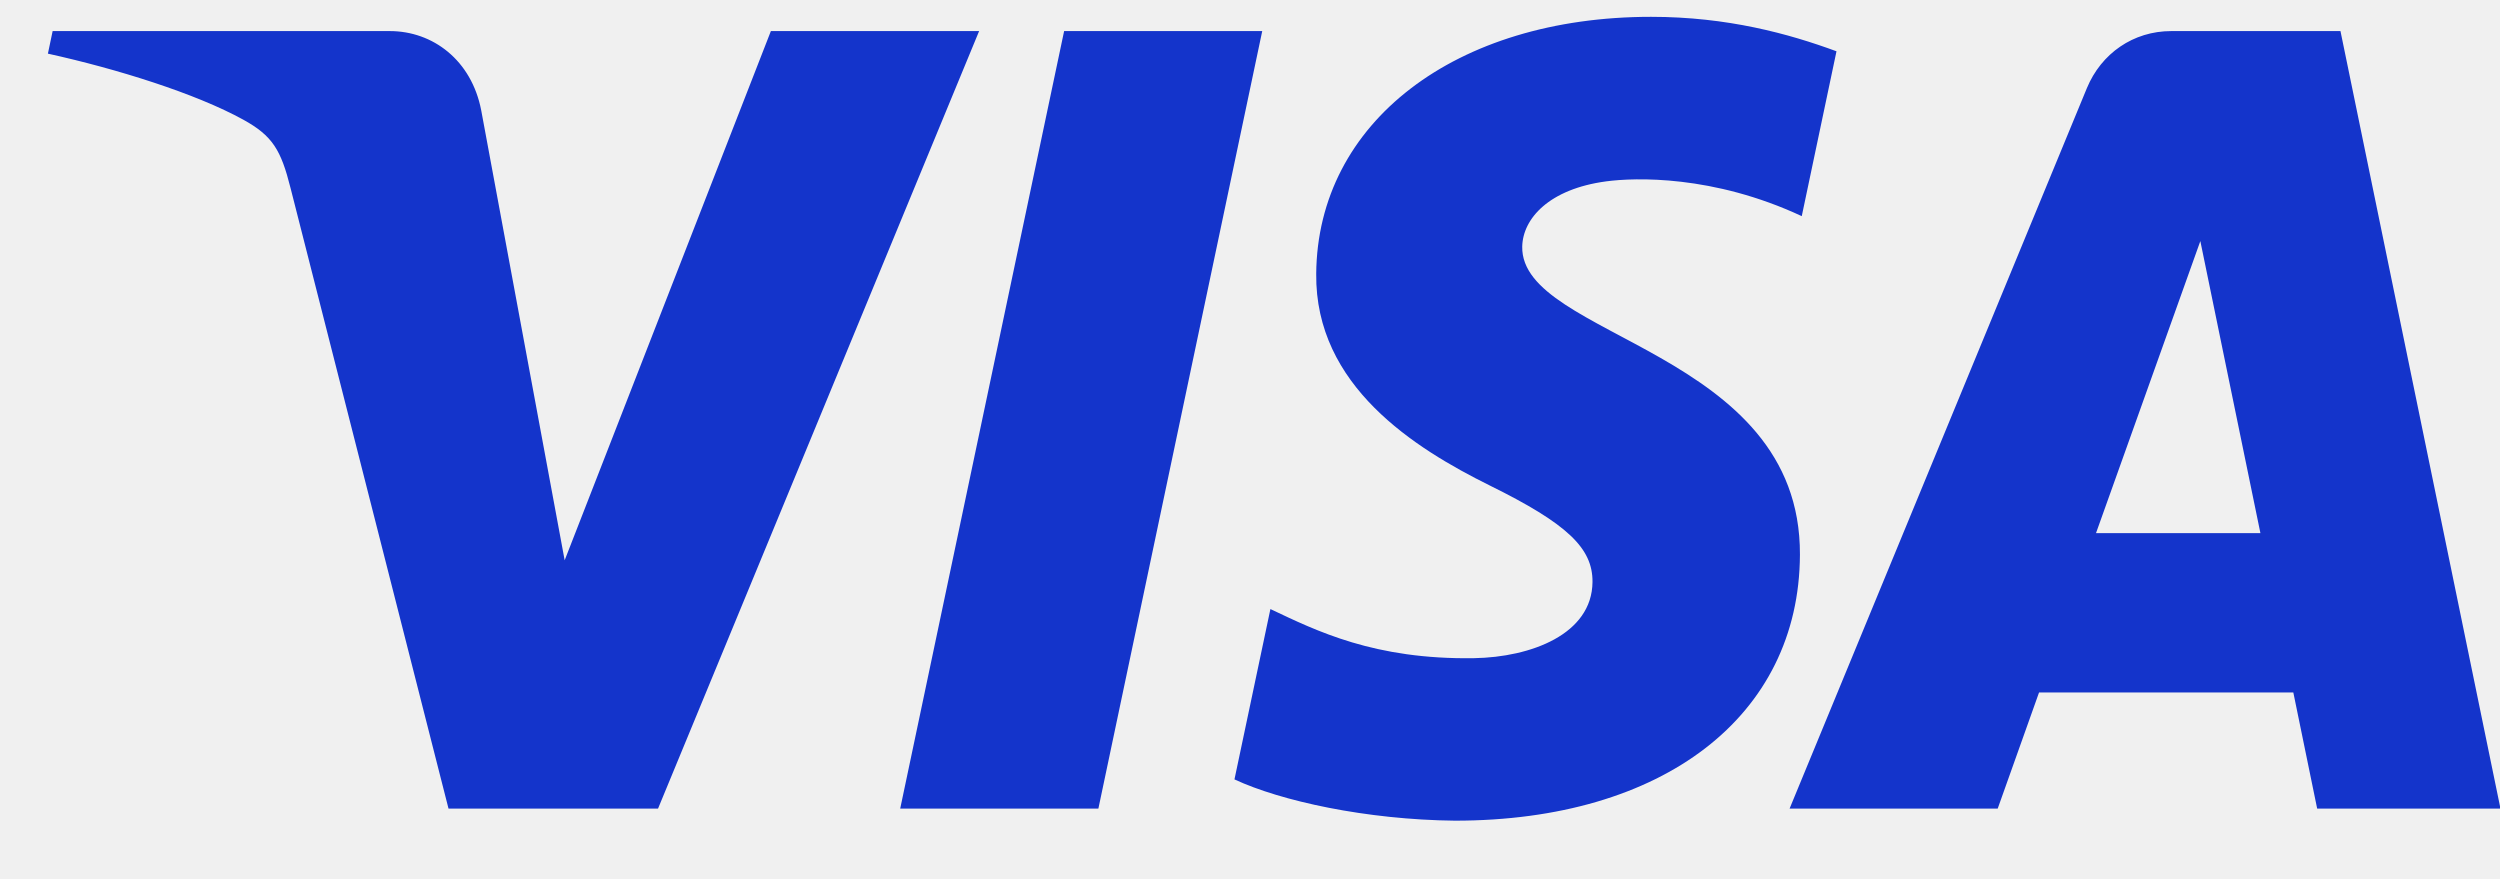
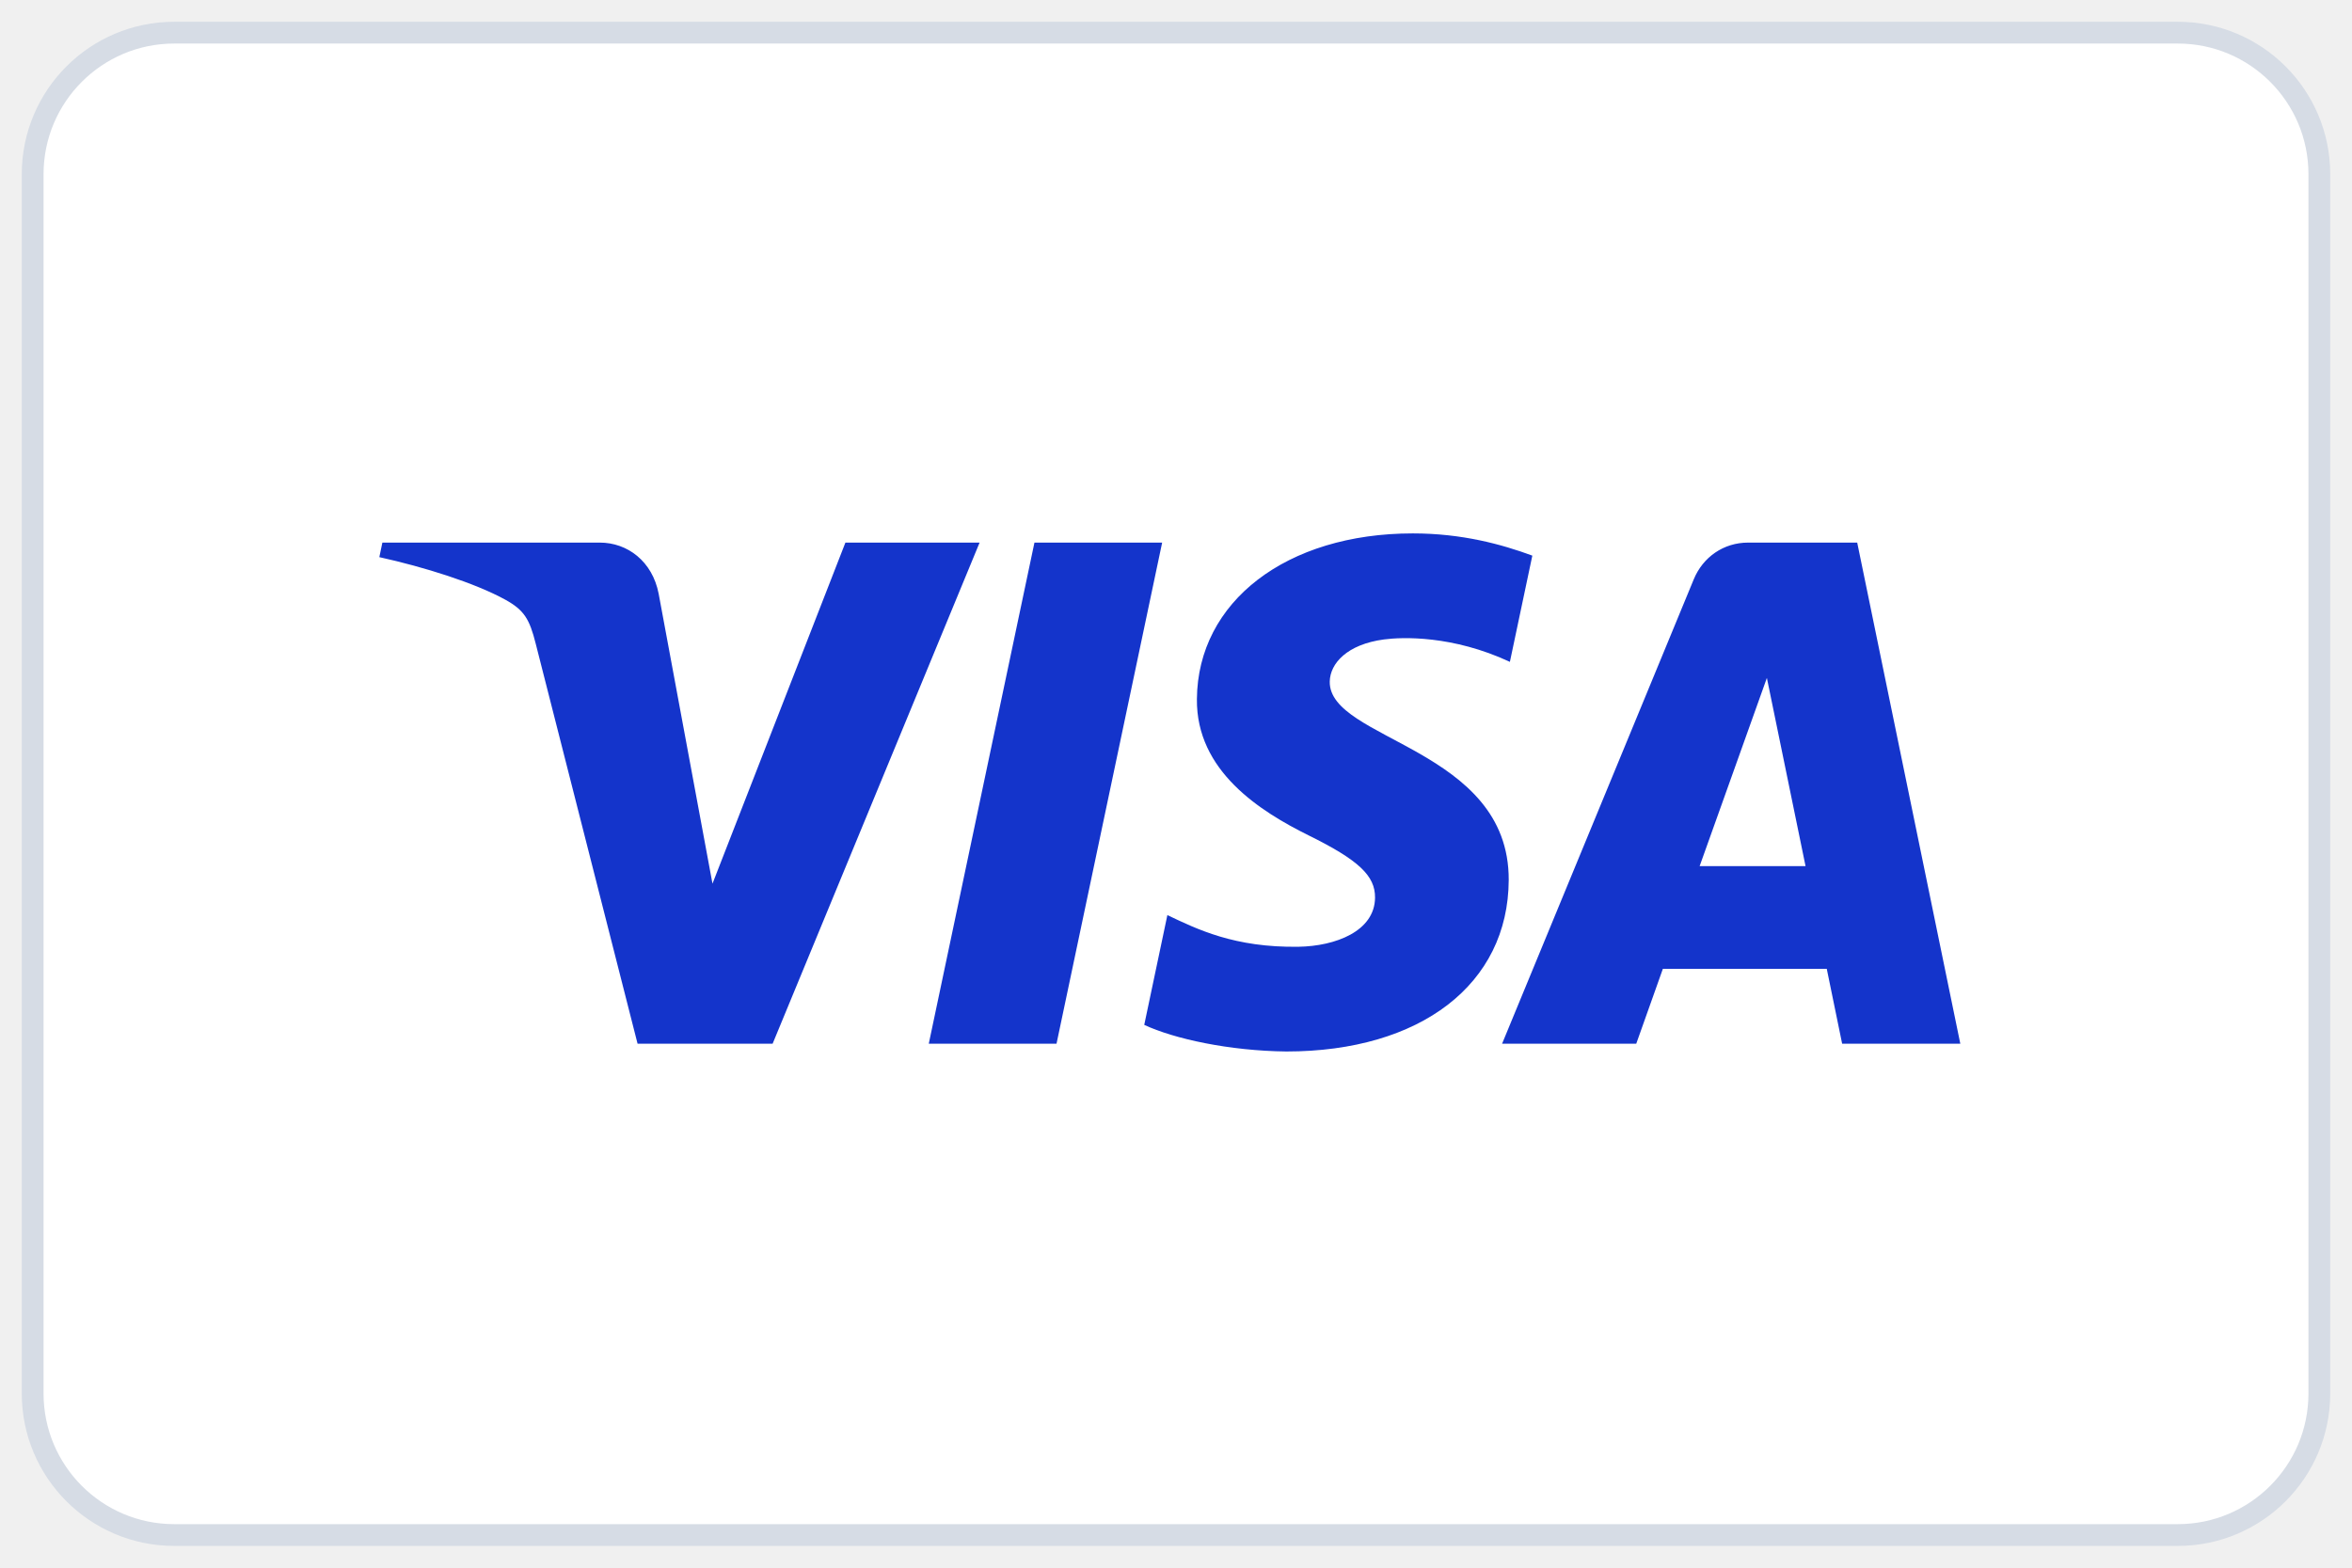
- <svg xmlns="http://www.w3.org/2000/svg" width="37" height="13" viewBox="0 0 37 13" fill="none">
-   <path d="M18.681 0.46L16.256 11.967H13.323L15.749 0.46H18.681ZM31.021 7.89L32.565 3.568L33.454 7.89H31.021ZM34.294 11.967H37.007L34.639 0.46H32.135C31.572 0.46 31.098 0.792 30.886 1.304L26.486 11.967H29.566L30.178 10.248H33.941L34.294 11.967ZM26.639 8.209C26.652 5.172 22.501 5.005 22.529 3.649C22.538 3.235 22.926 2.797 23.773 2.684C24.194 2.628 25.352 2.586 26.666 3.199L27.18 0.759C26.474 0.499 25.566 0.249 24.436 0.249C21.538 0.249 19.497 1.813 19.48 4.053C19.462 5.71 20.936 6.634 22.048 7.185C23.191 7.749 23.574 8.11 23.569 8.614C23.562 9.387 22.658 9.727 21.815 9.741C20.34 9.764 19.484 9.337 18.802 9.014L18.27 11.535C18.955 11.855 20.22 12.132 21.533 12.146C24.613 12.146 26.629 10.601 26.639 8.209ZM14.491 0.46L9.739 11.967H6.638L4.3 2.783C4.158 2.218 4.034 2.011 3.602 1.772C2.898 1.384 1.734 1.02 0.709 0.794L0.779 0.46H5.769C6.405 0.46 6.978 0.889 7.122 1.633L8.357 8.292L11.409 0.46H14.491Z" fill="#1434CB" />
+ <svg xmlns="http://www.w3.org/2000/svg" width="54" height="36" viewBox="0 0 54 36" fill="none">
+   <rect x="0.75" y="0.75" width="52.5" height="34.5" rx="3.25" fill="white" />
+   <rect x="0.75" y="0.75" width="52.5" height="34.5" rx="3.25" stroke="#D6DCE5" stroke-width="0.5" />
+   <path d="M26.682 12.46L24.257 23.967H21.324L23.75 12.46H26.682ZM39.022 19.89L40.566 15.568L41.454 19.89H39.022ZM42.294 23.967H45.007L42.64 12.46H40.136C39.573 12.46 39.098 12.792 38.887 13.304L34.487 23.967H37.567L38.178 22.248H41.941L42.294 23.967ZM34.639 20.209C34.652 17.172 30.501 17.005 30.53 15.649C30.539 15.235 30.927 14.797 31.774 14.684C32.195 14.628 33.352 14.586 34.666 15.199L35.181 12.759C34.475 12.499 33.566 12.249 32.437 12.249C29.538 12.249 27.498 13.813 27.48 16.053C27.462 17.709 28.937 18.634 30.048 19.185C31.191 19.749 31.575 20.11 31.57 20.614C31.562 21.387 30.658 21.727 29.815 21.741C28.34 21.764 27.484 21.337 26.802 21.014L26.271 23.535C26.956 23.855 28.221 24.132 29.533 24.146C32.614 24.146 34.629 22.602 34.639 20.209ZM22.491 12.46L17.739 23.967H14.638L12.3 14.783C12.158 14.217 12.035 14.011 11.603 13.772C10.898 13.384 9.734 13.02 8.709 12.794L8.779 12.46H13.77C14.406 12.46 14.978 12.889 15.122 13.633L16.358 20.292L19.41 12.46H22.491Z" fill="#1434CB" />
</svg>
